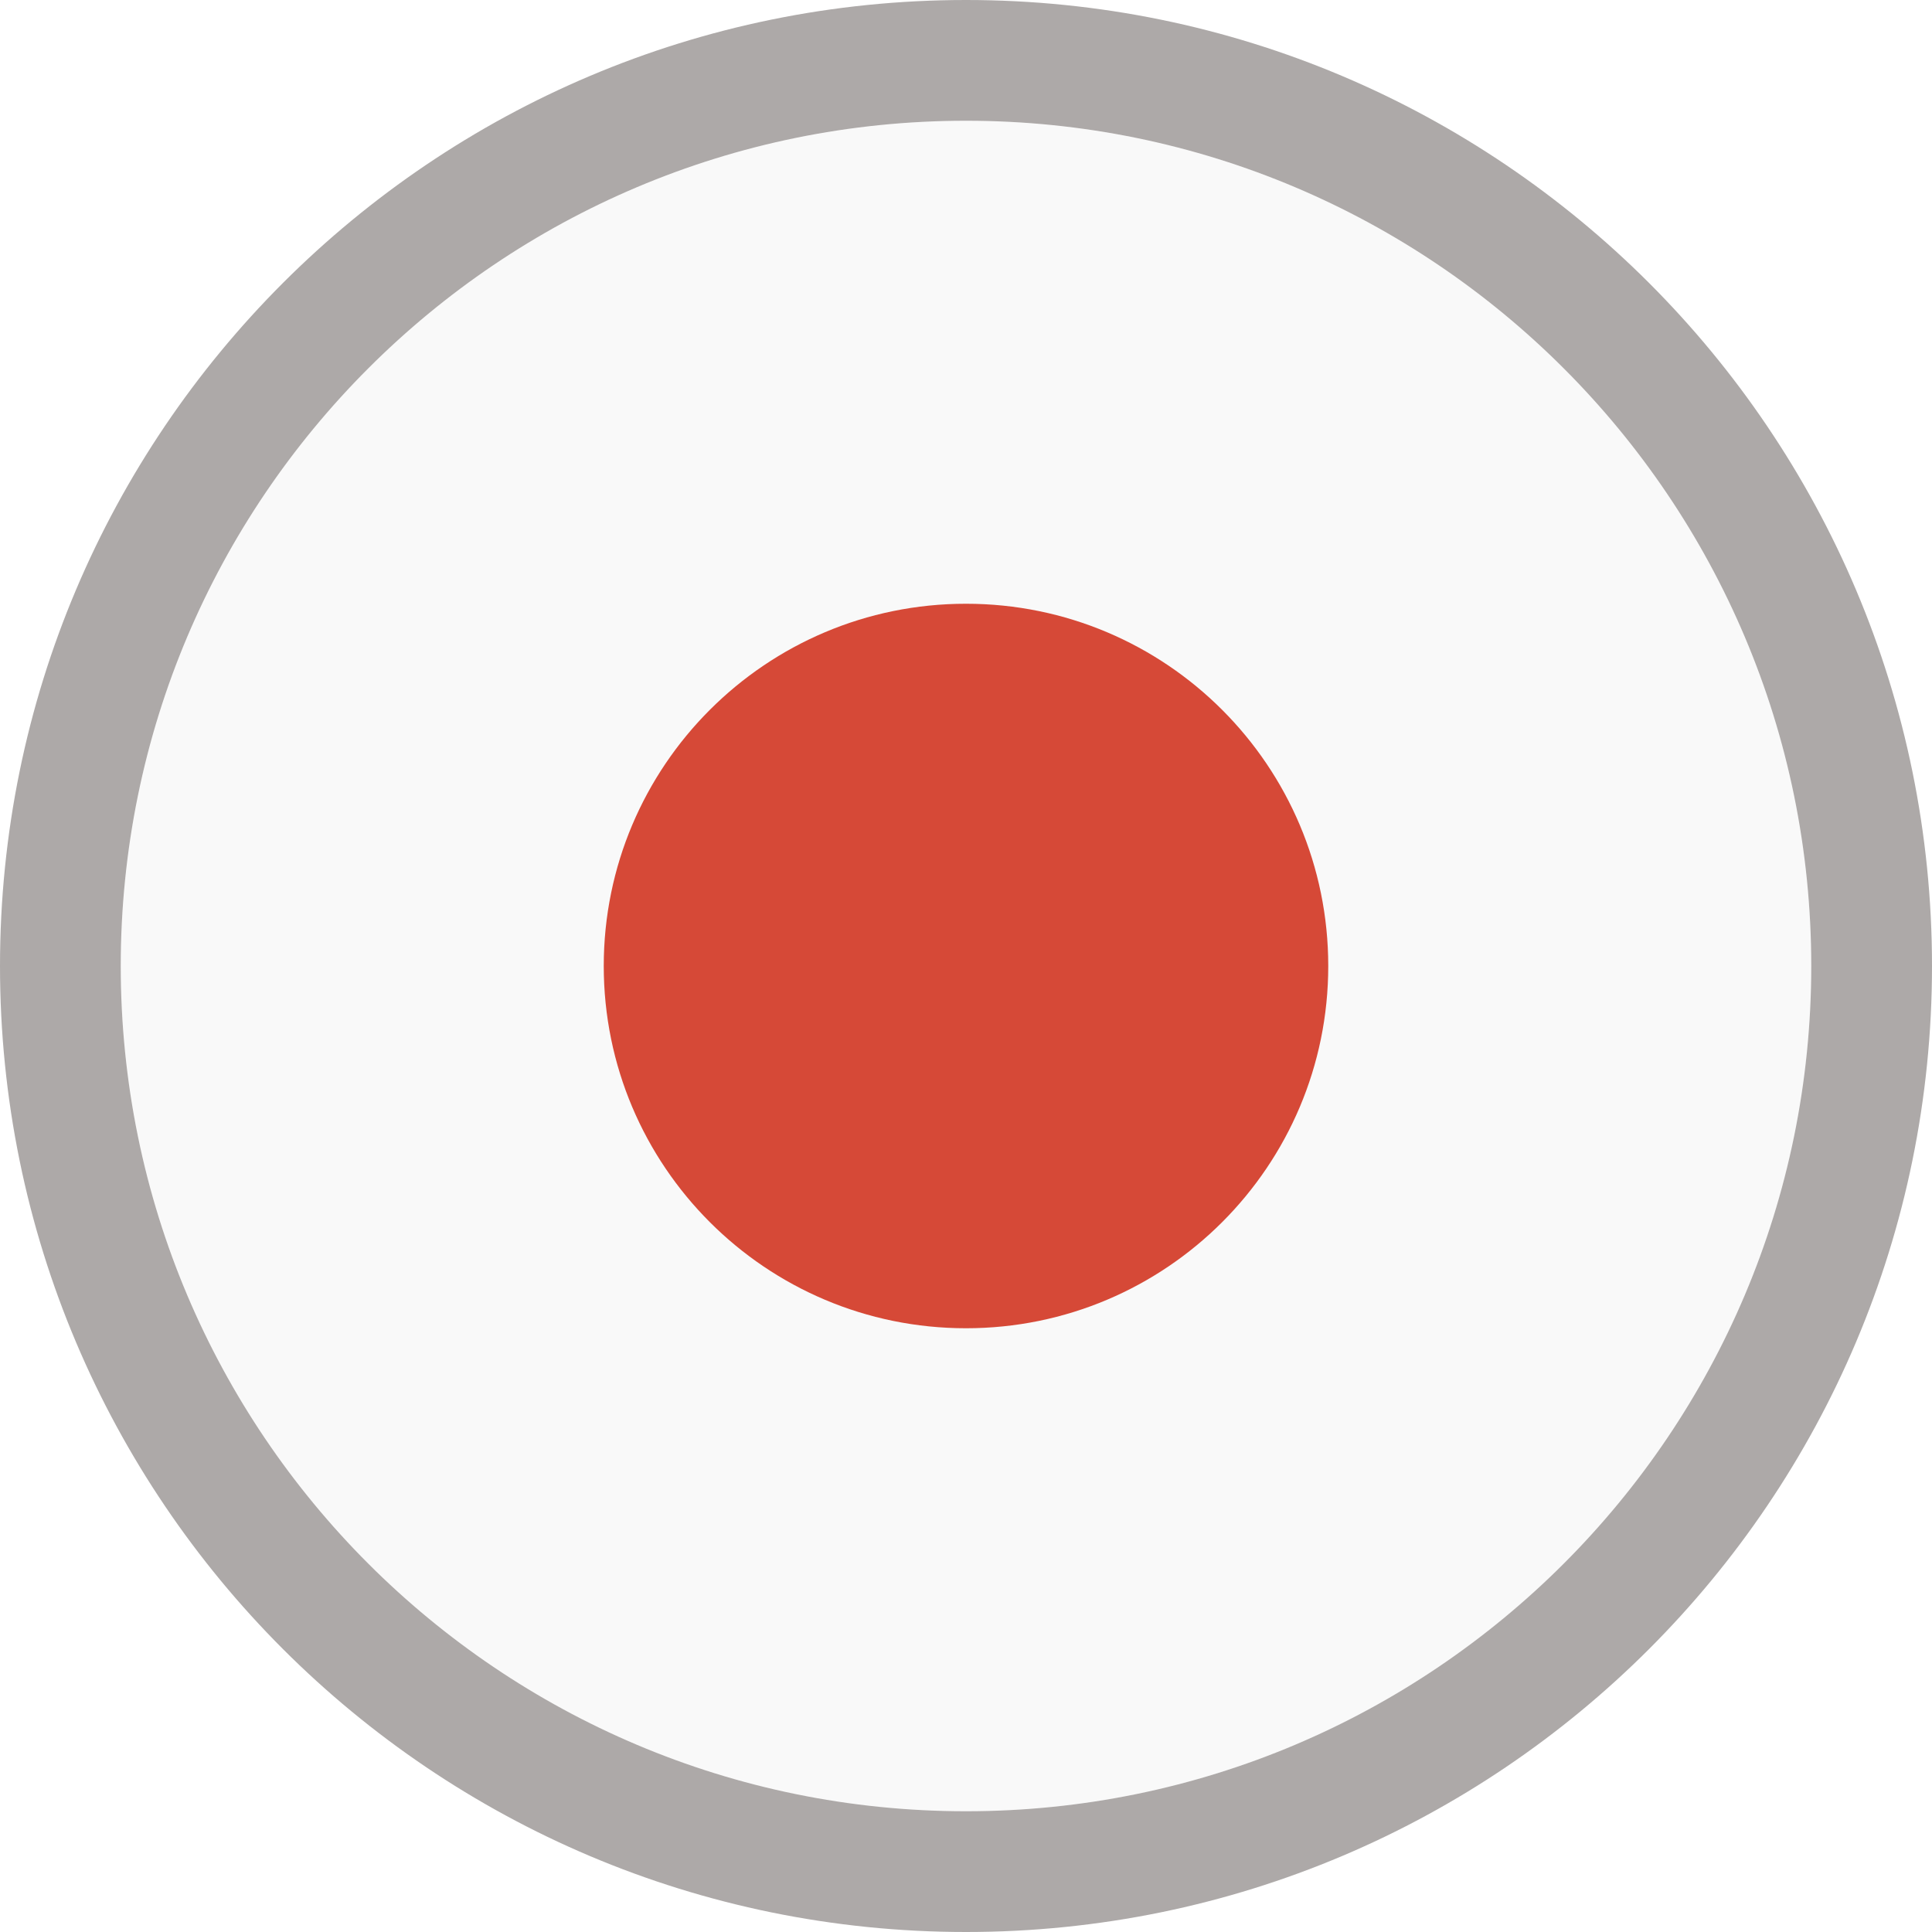
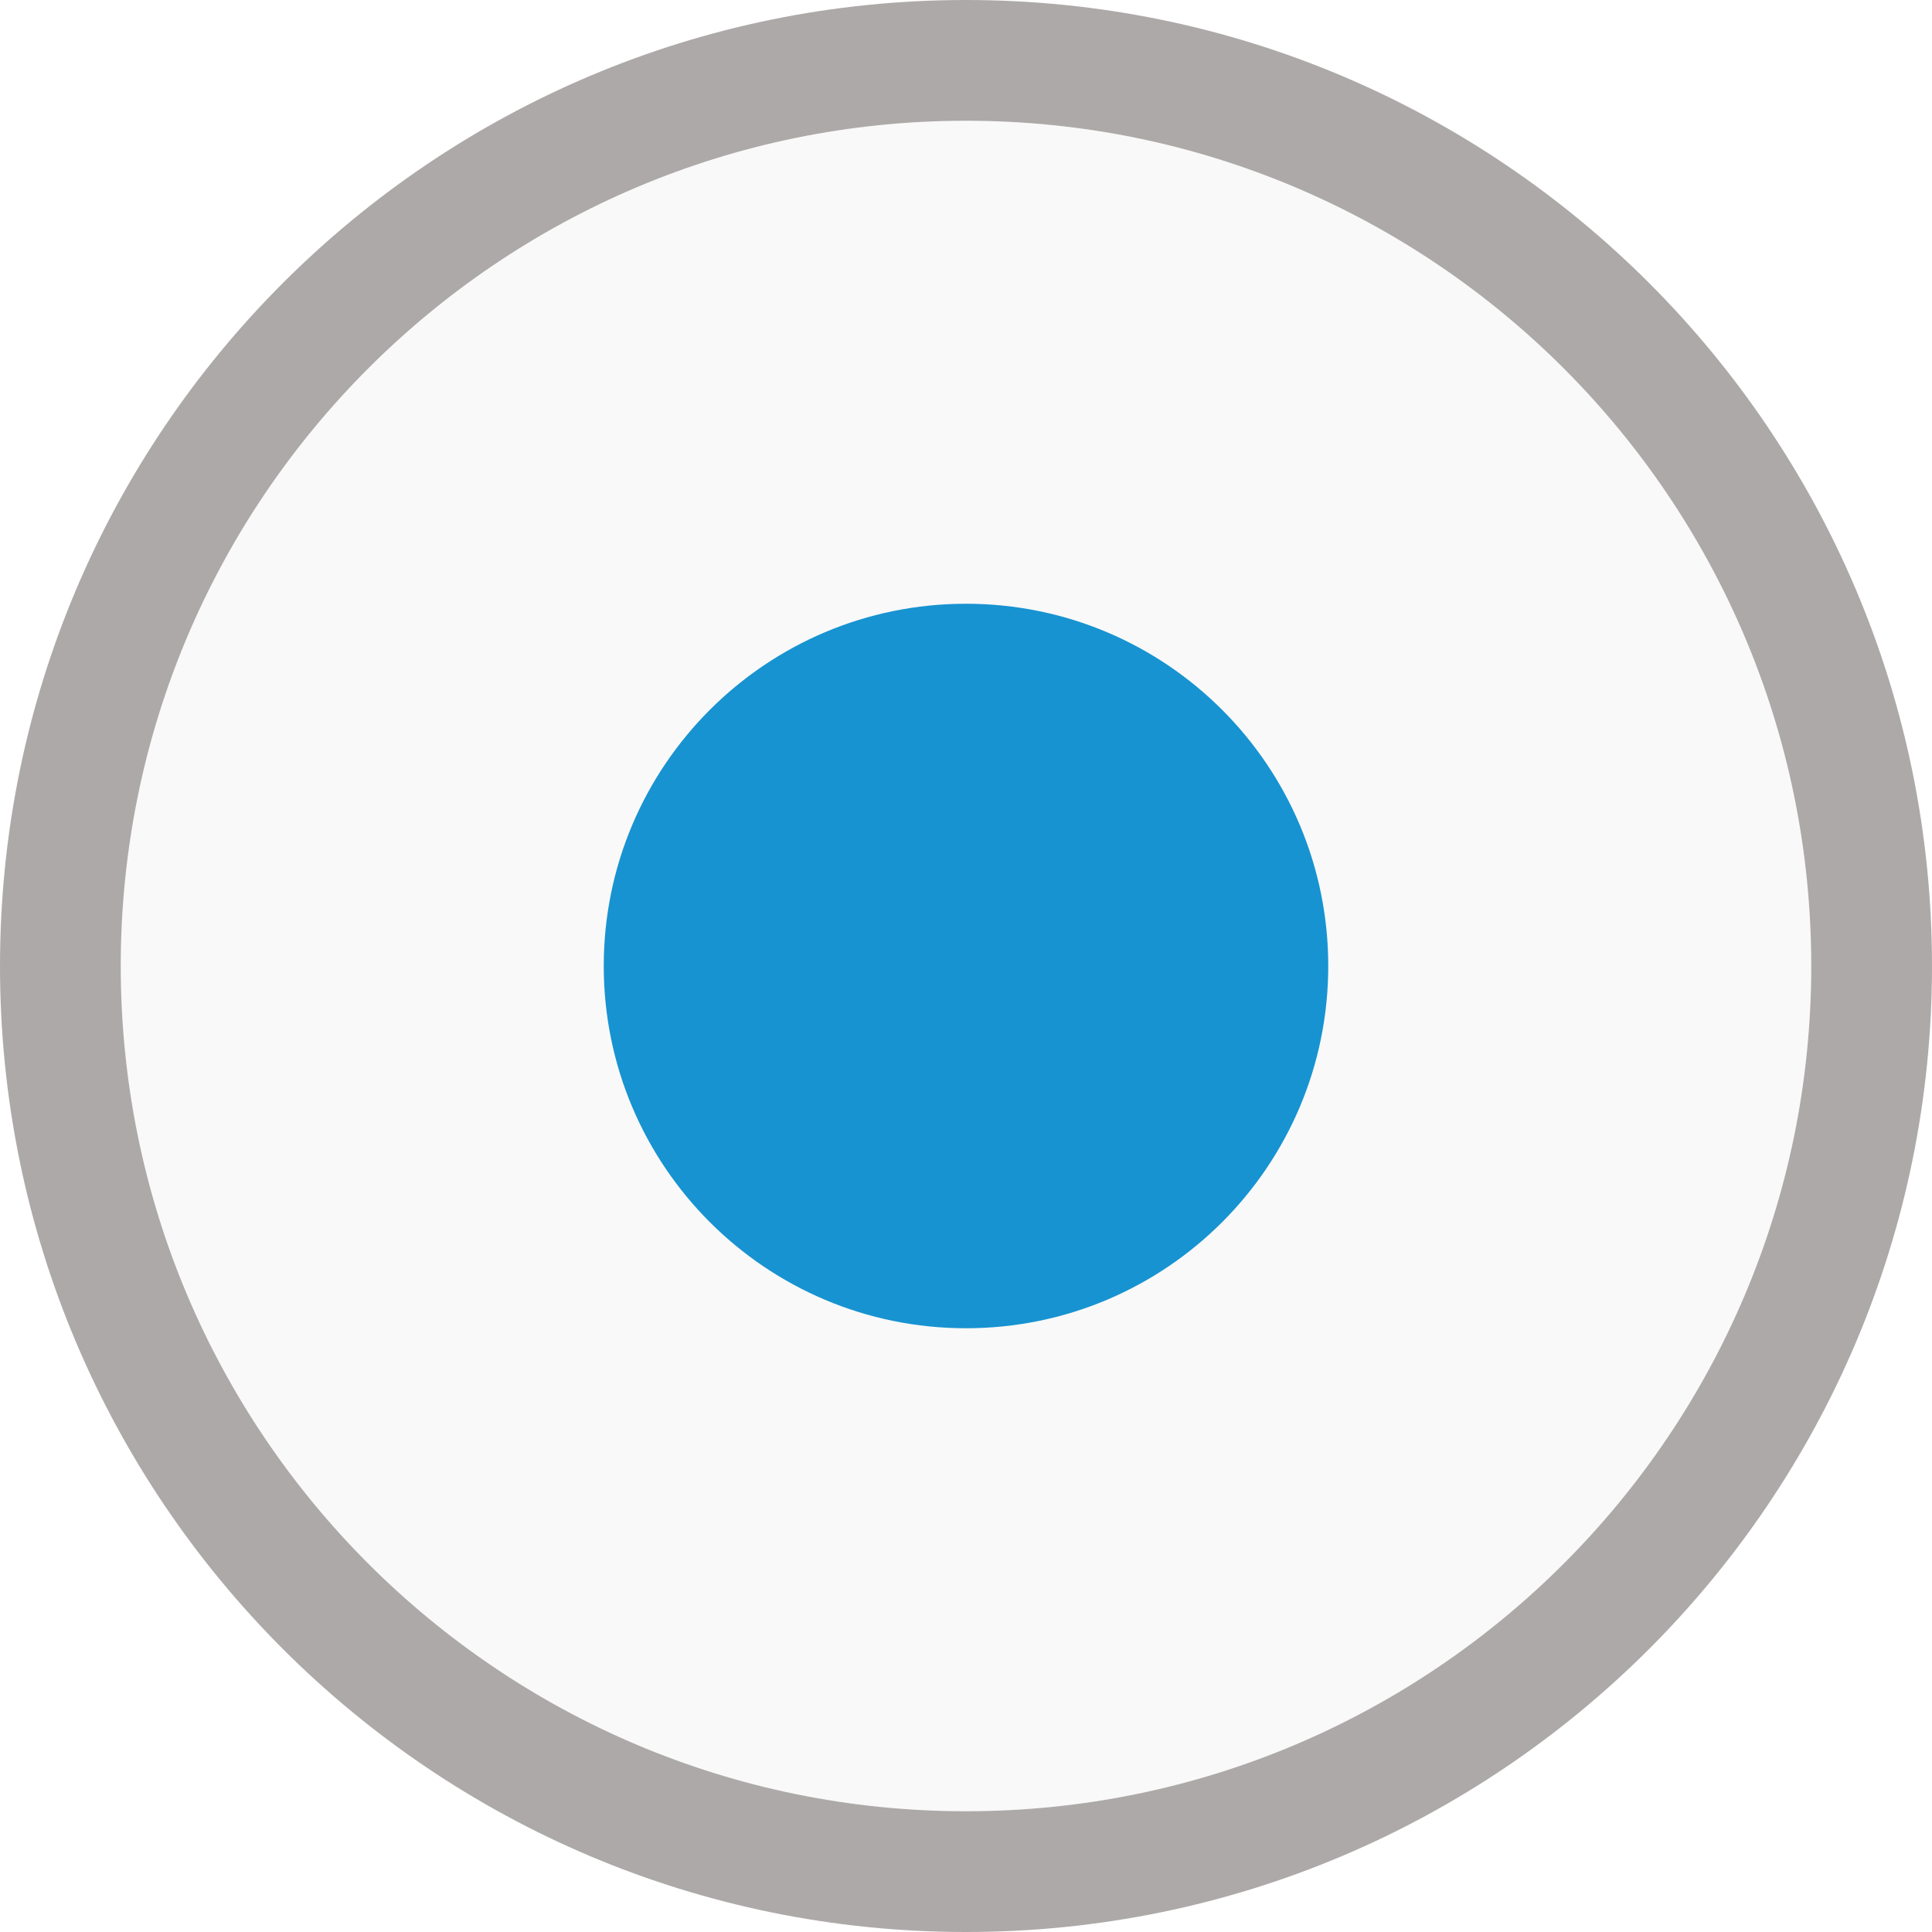
<svg xmlns="http://www.w3.org/2000/svg" width="16" height="16" id="svg2" version="1.1">
  <defs id="defs4">
    <linearGradient id="linearGradient3802">
      <stop style="stop-color:#eeeeec;stop-opacity:1;" offset="0" id="stop3804" />
      <stop id="stop3812" offset="0.5" style="stop-color:#e4e4e1;stop-opacity:1;" />
      <stop style="stop-color:#949493;stop-opacity:1;" offset="1" id="stop3806" />
    </linearGradient>
    <filter id="filter3881">
      <feGaussianBlur stdDeviation="0.24" id="feGaussianBlur3883" />
    </filter>
  </defs>
  <g id="layer1" transform="translate(0,-1036.362)">
    <path style="fill:#f9f9f9;fill-opacity:1;stroke:none" id="path3800" d="m 15,8 c 0,3.866 -3.134,7 -7,7 C 4.134,15 1,11.866 1,8 1,4.134 4.134,1 8,1 c 3.866,0 7,3.134 7,7 z" transform="translate(0,1036.362)" />
    <path style="opacity:1;fill:#ada9a8;fill-opacity:1;stroke:none" d="M 8 0 C 3.582 8.8817842e-16 -3.006854e-17 3.582 0 8 C 0 12.418 3.582 16 8 16 C 12.418 16 16 12.418 16 8 C 16 3.582 12.418 -1.8064254e-15 8 0 z M 8 1 C 11.866 1 15 4.134 15 8 C 15 11.866 11.866 15 8 15 C 4.134 15 1 11.866 1 8 C 1 4.134 4.134 1 8 1 z " transform="translate(0,1036.362)" id="path3008" />
-     <path style="fill:#d64937;fill-opacity:1;stroke:none" id="path3833" d="M 11,8 C 11,9.657 9.657,11 8,11 6.343,11 5,9.657 5,8 5,6.343 6.343,5 8,5 c 1.657,0 3,1.343 3,3 z" transform="translate(0,1036.362)" />
+     <path style="fill:#1793d1;fill-opacity:1;stroke:none" id="path3833" d="M 11,8 C 11,9.657 9.657,11 8,11 6.343,11 5,9.657 5,8 5,6.343 6.343,5 8,5 c 1.657,0 3,1.343 3,3 z" transform="translate(0,1036.362)" />
  </g>
</svg>
